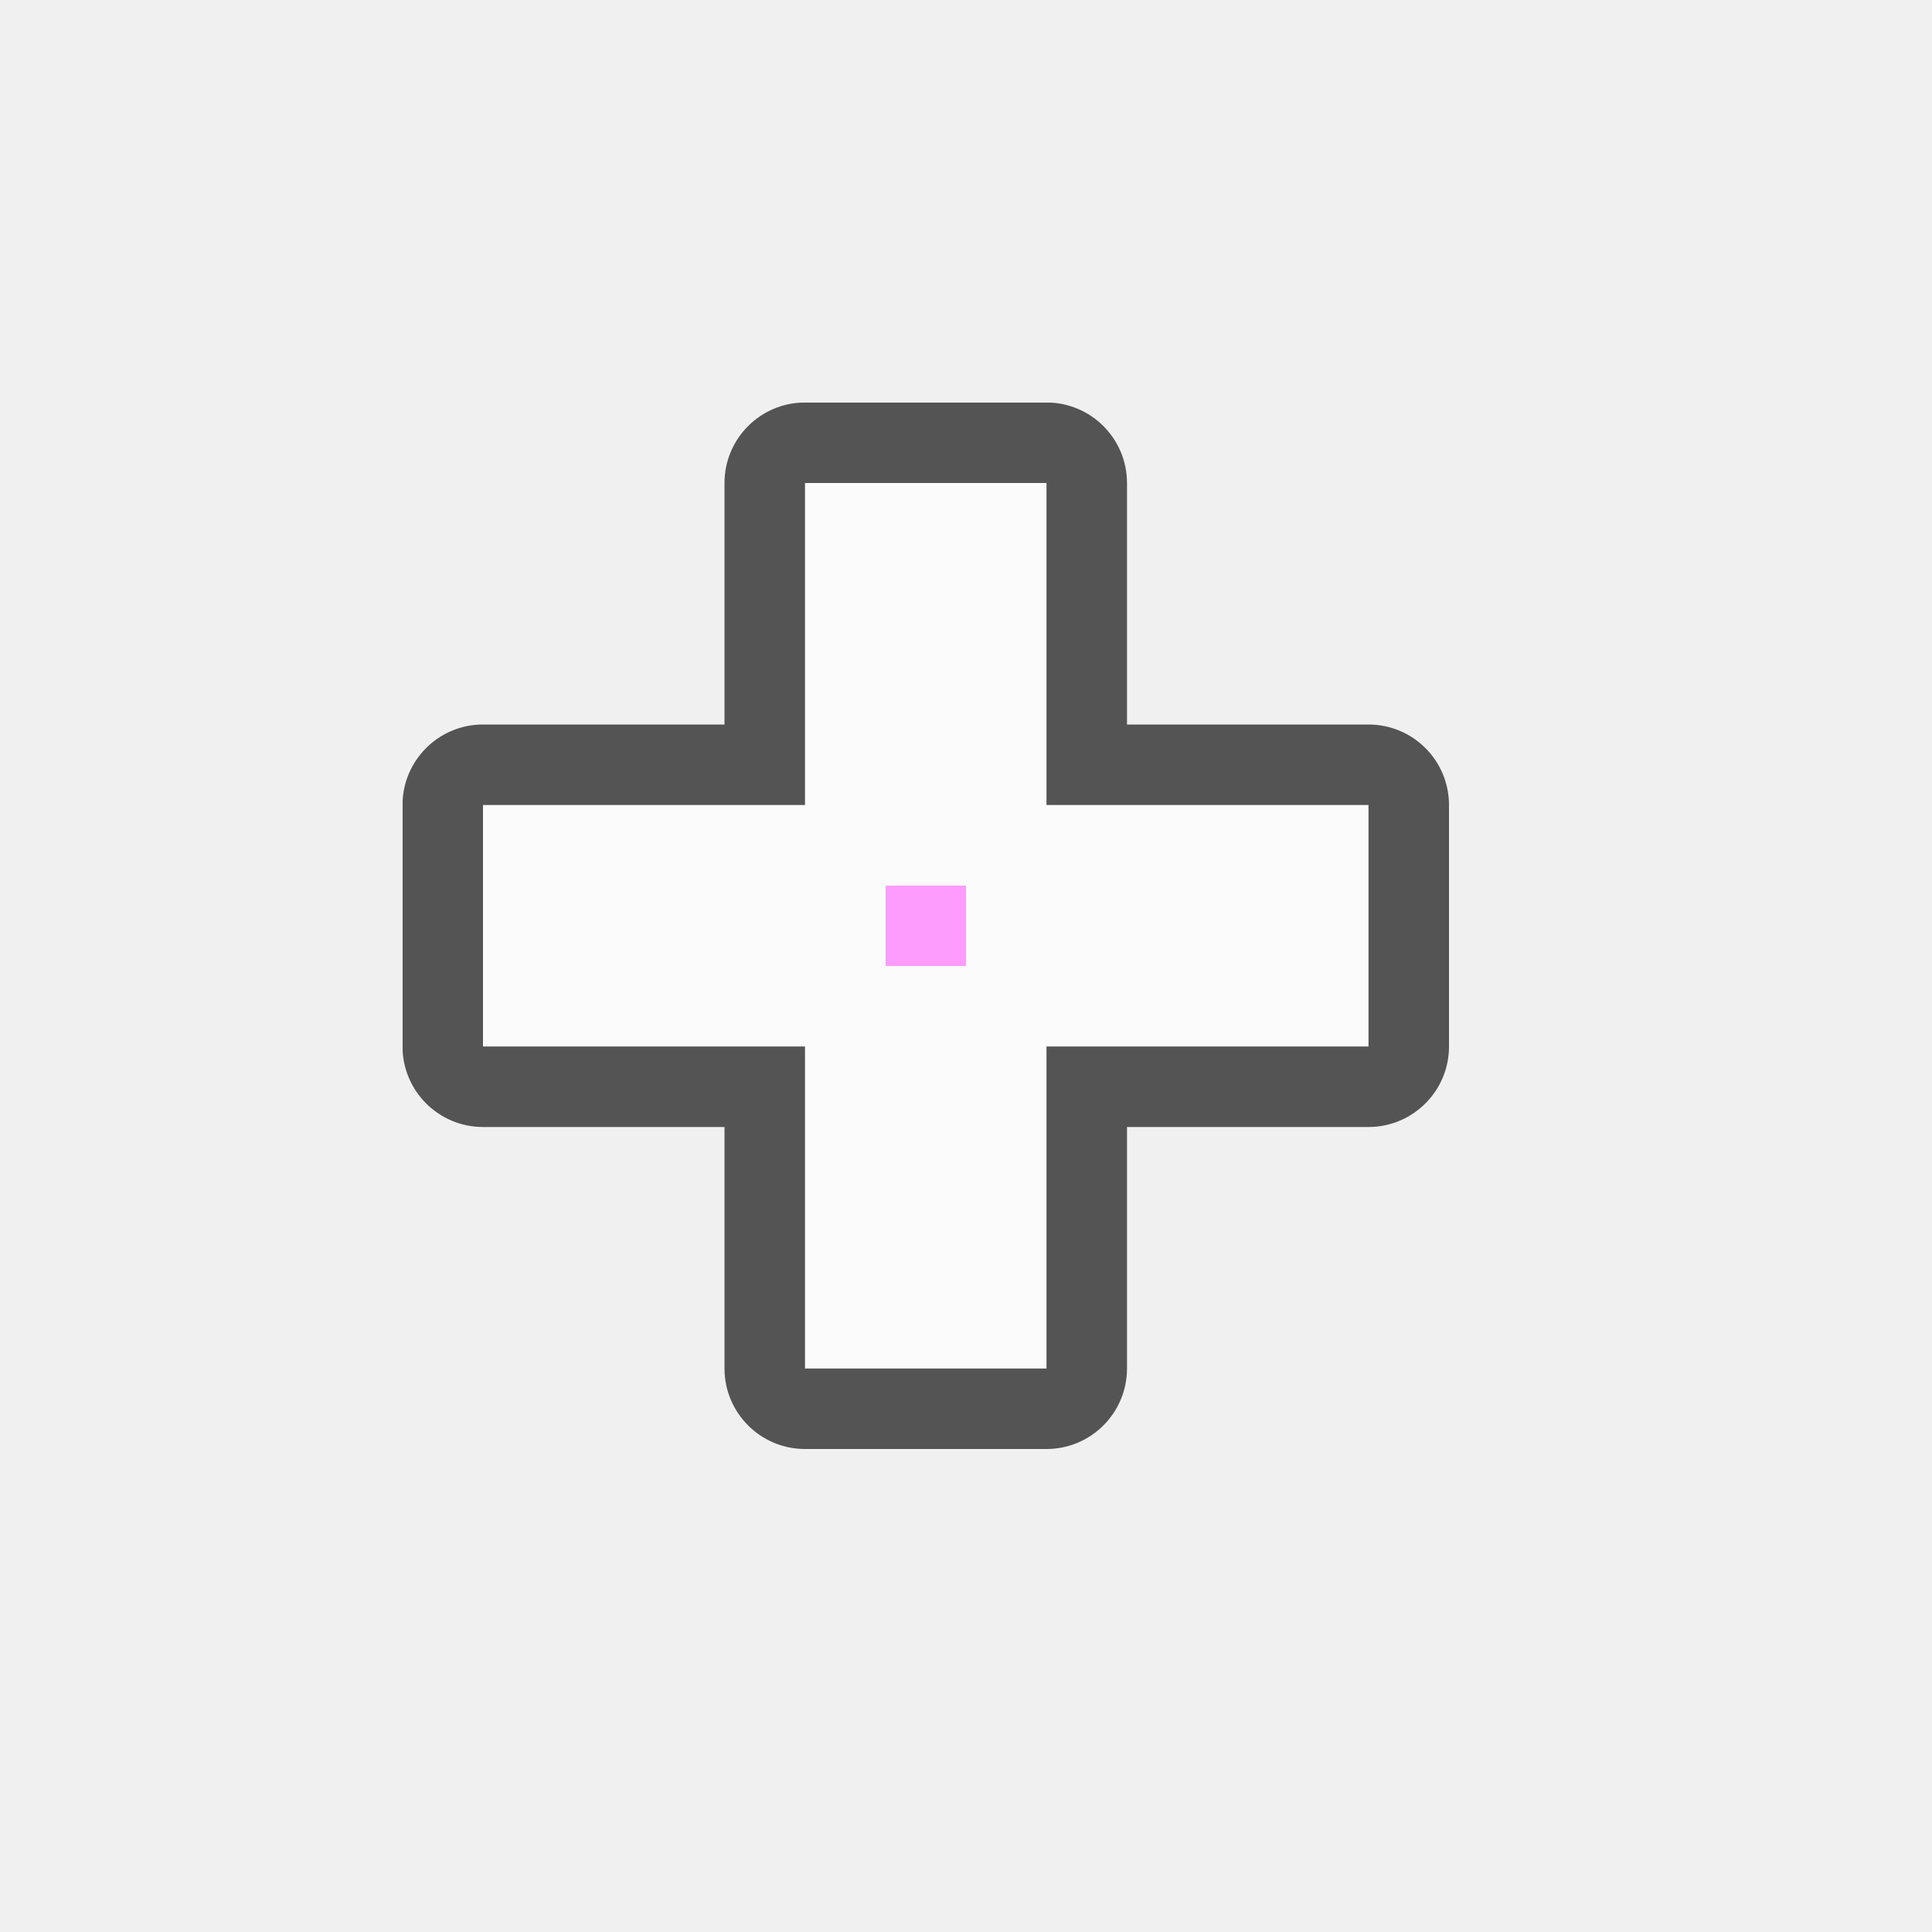
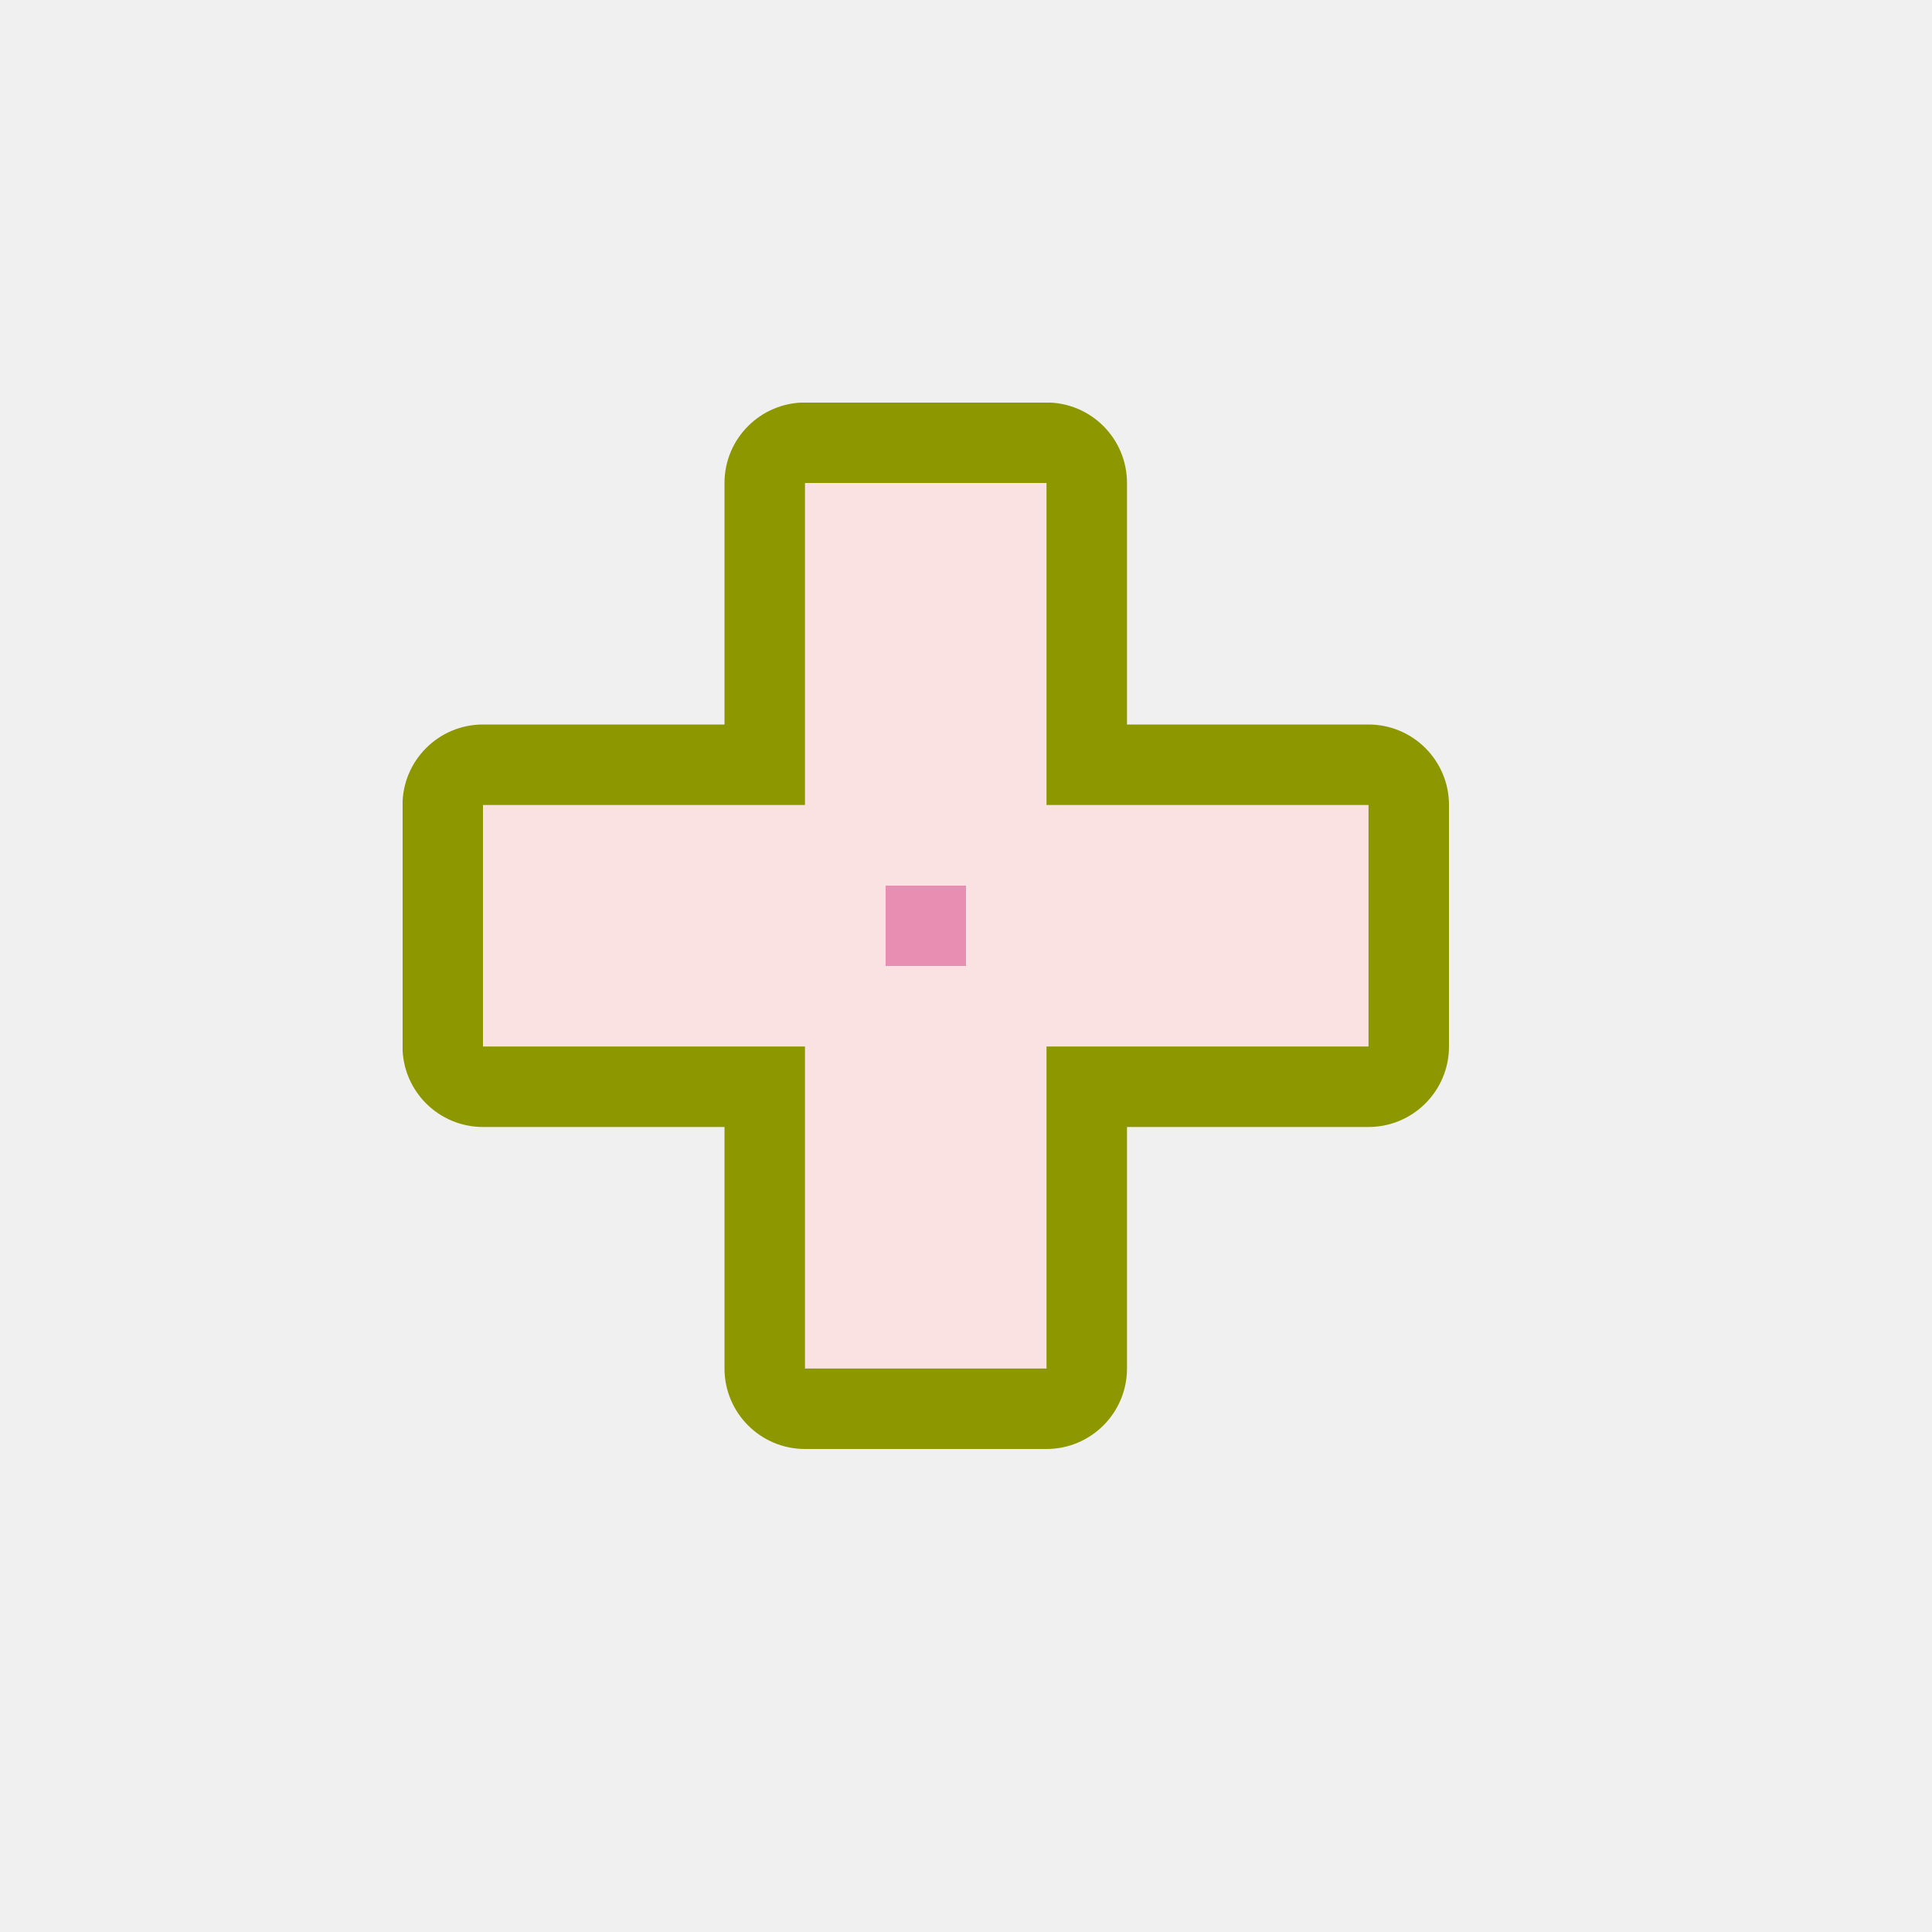
<svg xmlns="http://www.w3.org/2000/svg" width="24" height="24" viewBox="0 0 24 24" fill="none">
  <g id="cursor=cell, variant=light, size=24" clip-path="url(#clip0_2320_8690)">
    <g id="cell">
      <g id="cell_2">
        <mask id="path-1-outside-1_2320_8690" maskUnits="userSpaceOnUse" x="5" y="5" width="13" height="13" fill="black">
          <rect fill="white" x="5" y="5" width="13" height="13" />
-           <path fill-rule="evenodd" clip-rule="evenodd" d="M10 10V6H13V10L17 10L17 13L13 13V17H10V13H6V10H10Z" />
+           <path d="M13 10H17V13H13V17H10V13H6V10H10V6H13V10Z" />
        </mask>
-         <path fill-rule="evenodd" clip-rule="evenodd" d="M10 10V6H13V10L17 10L17 13L13 13V17H10V13H6V10H10Z" fill="#FBFBFB" />
-         <path d="M10 6V5C9.448 5 9 5.448 9 6H10ZM10 10V11C10.552 11 11 10.552 11 10H10ZM13 6H14C14 5.448 13.552 5 13 5V6ZM13 10H12C12 10.552 12.448 11 13 11L13 10ZM17 10L18 10C18 9.735 17.895 9.48 17.707 9.293C17.52 9.105 17.265 9 17 9V10ZM17 13V14C17.552 14 18 13.552 18 13L17 13ZM13 13L13 12C12.735 12 12.48 12.105 12.293 12.293C12.105 12.48 12 12.735 12 13H13ZM13 17V18C13.552 18 14 17.552 14 17H13ZM10 17H9C9 17.552 9.448 18 10 18V17ZM10 13H11C11 12.448 10.552 12 10 12V13ZM6 13H5C5 13.552 5.448 14 6 14V13ZM6 10V9C5.448 9 5 9.448 5 10H6ZM9 6V10H11V6H9ZM13 5H10V7H13V5ZM14 10V6H12V10H14ZM17 9L13 9L13 11L17 11V9ZM18 13L18 10L16 10L16 13L18 13ZM13 14L17 14V12L13 12L13 14ZM14 17V13H12V17H14ZM10 18H13V16H10V18ZM9 13V17H11V13H9ZM6 14H10V12H6V14ZM5 10V13H7V10H5ZM10 9H6V11H10V9Z" fill="black" fill-opacity="0.65" mask="url(#path-1-outside-1_2320_8690)" />
+         <path d="M13 10H17V13H13V17H10V13H6V10H10V6H13V10Z" fill="#FAE2E3" />
+         <path d="M13 10H12C12 10.552 12.448 11 13 11V10ZM17 10H18C18 9.448 17.552 9 17 9V10ZM17 13V14C17.552 14 18 13.552 18 13H17ZM13 13V12C12.448 12 12 12.448 12 13H13ZM13 17V18C13.552 18 14 17.552 14 17H13ZM10 17H9C9 17.552 9.448 18 10 18V17ZM10 13H11C11 12.448 10.552 12 10 12V13ZM6 13H5C5 13.552 5.448 14 6 14V13ZM6 10V9C5.448 9 5 9.448 5 10H6ZM10 10V11C10.552 11 11 10.552 11 10H10ZM10 6V5C9.448 5 9 5.448 9 6H10ZM13 6H14C14 5.448 13.552 5 13 5V6ZM13 10V11H17V10V9H13V10ZM17 10H16V13H17H18V10H17ZM17 13V12H13V13V14H17V13ZM13 13H12V17H13H14V13H13ZM13 17V16H10V17V18H13V17ZM10 17H11V13H10H9V17H10ZM10 13V12H6V13V14H10V13ZM6 13H7V10H6H5V13H6ZM6 10V11H10V10V9H6V10ZM10 10H11V6H10H9V10H10ZM10 6V7H13V6V5H10V6ZM13 6H12V10H13H14V6H13Z" fill="#8D9800" mask="url(#path-1-outside-1_2320_8690)" />
      </g>
    </g>
    <g id="hotspot" clip-path="url(#clip1_2320_8690)">
-       <rect id="center" opacity="0.5" x="11" y="11" width="1" height="1" fill="#FF3DFF" />
+       <rect id="center" opacity="0.5" x="11" y="11" width="1" height="1" fill="#D43982" />
    </g>
  </g>
  <defs>
    <clipPath id="clip0_2320_8690">
      <rect width="24" height="24" fill="white" />
    </clipPath>
    <clipPath id="clip1_2320_8690">
      <rect width="1" height="1" fill="white" transform="translate(11 11)" />
    </clipPath>
  </defs>
</svg>
